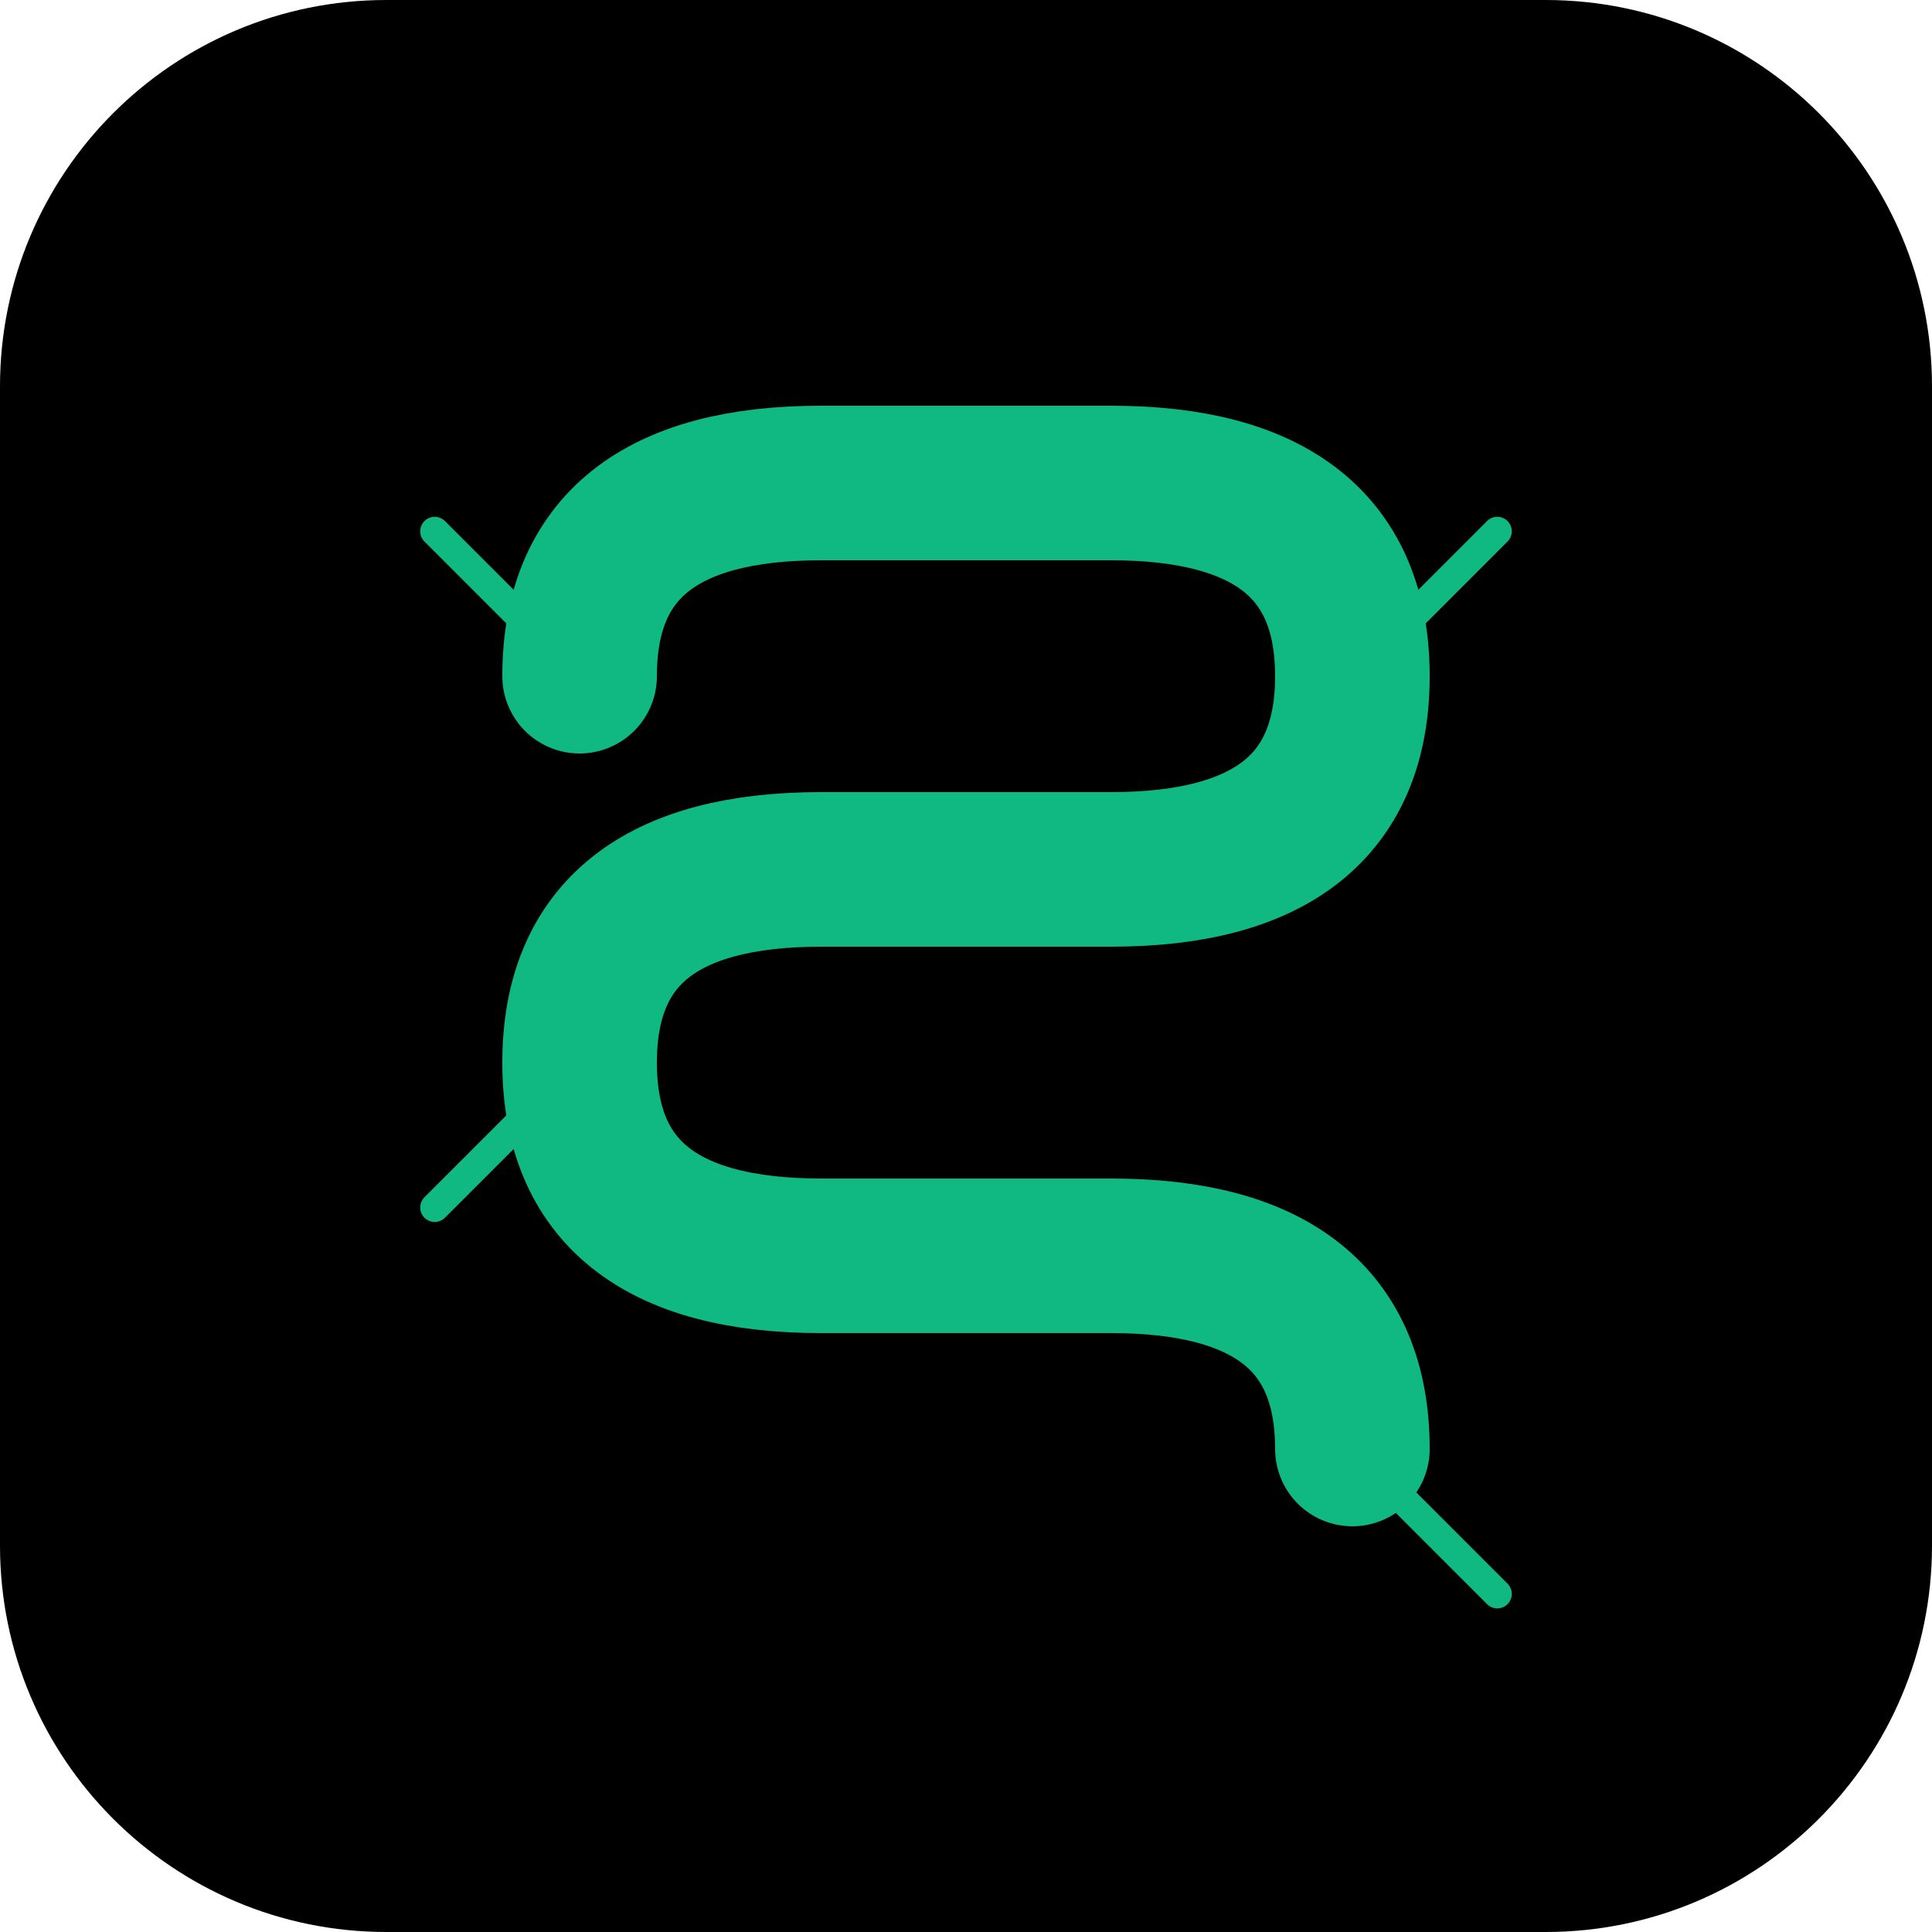
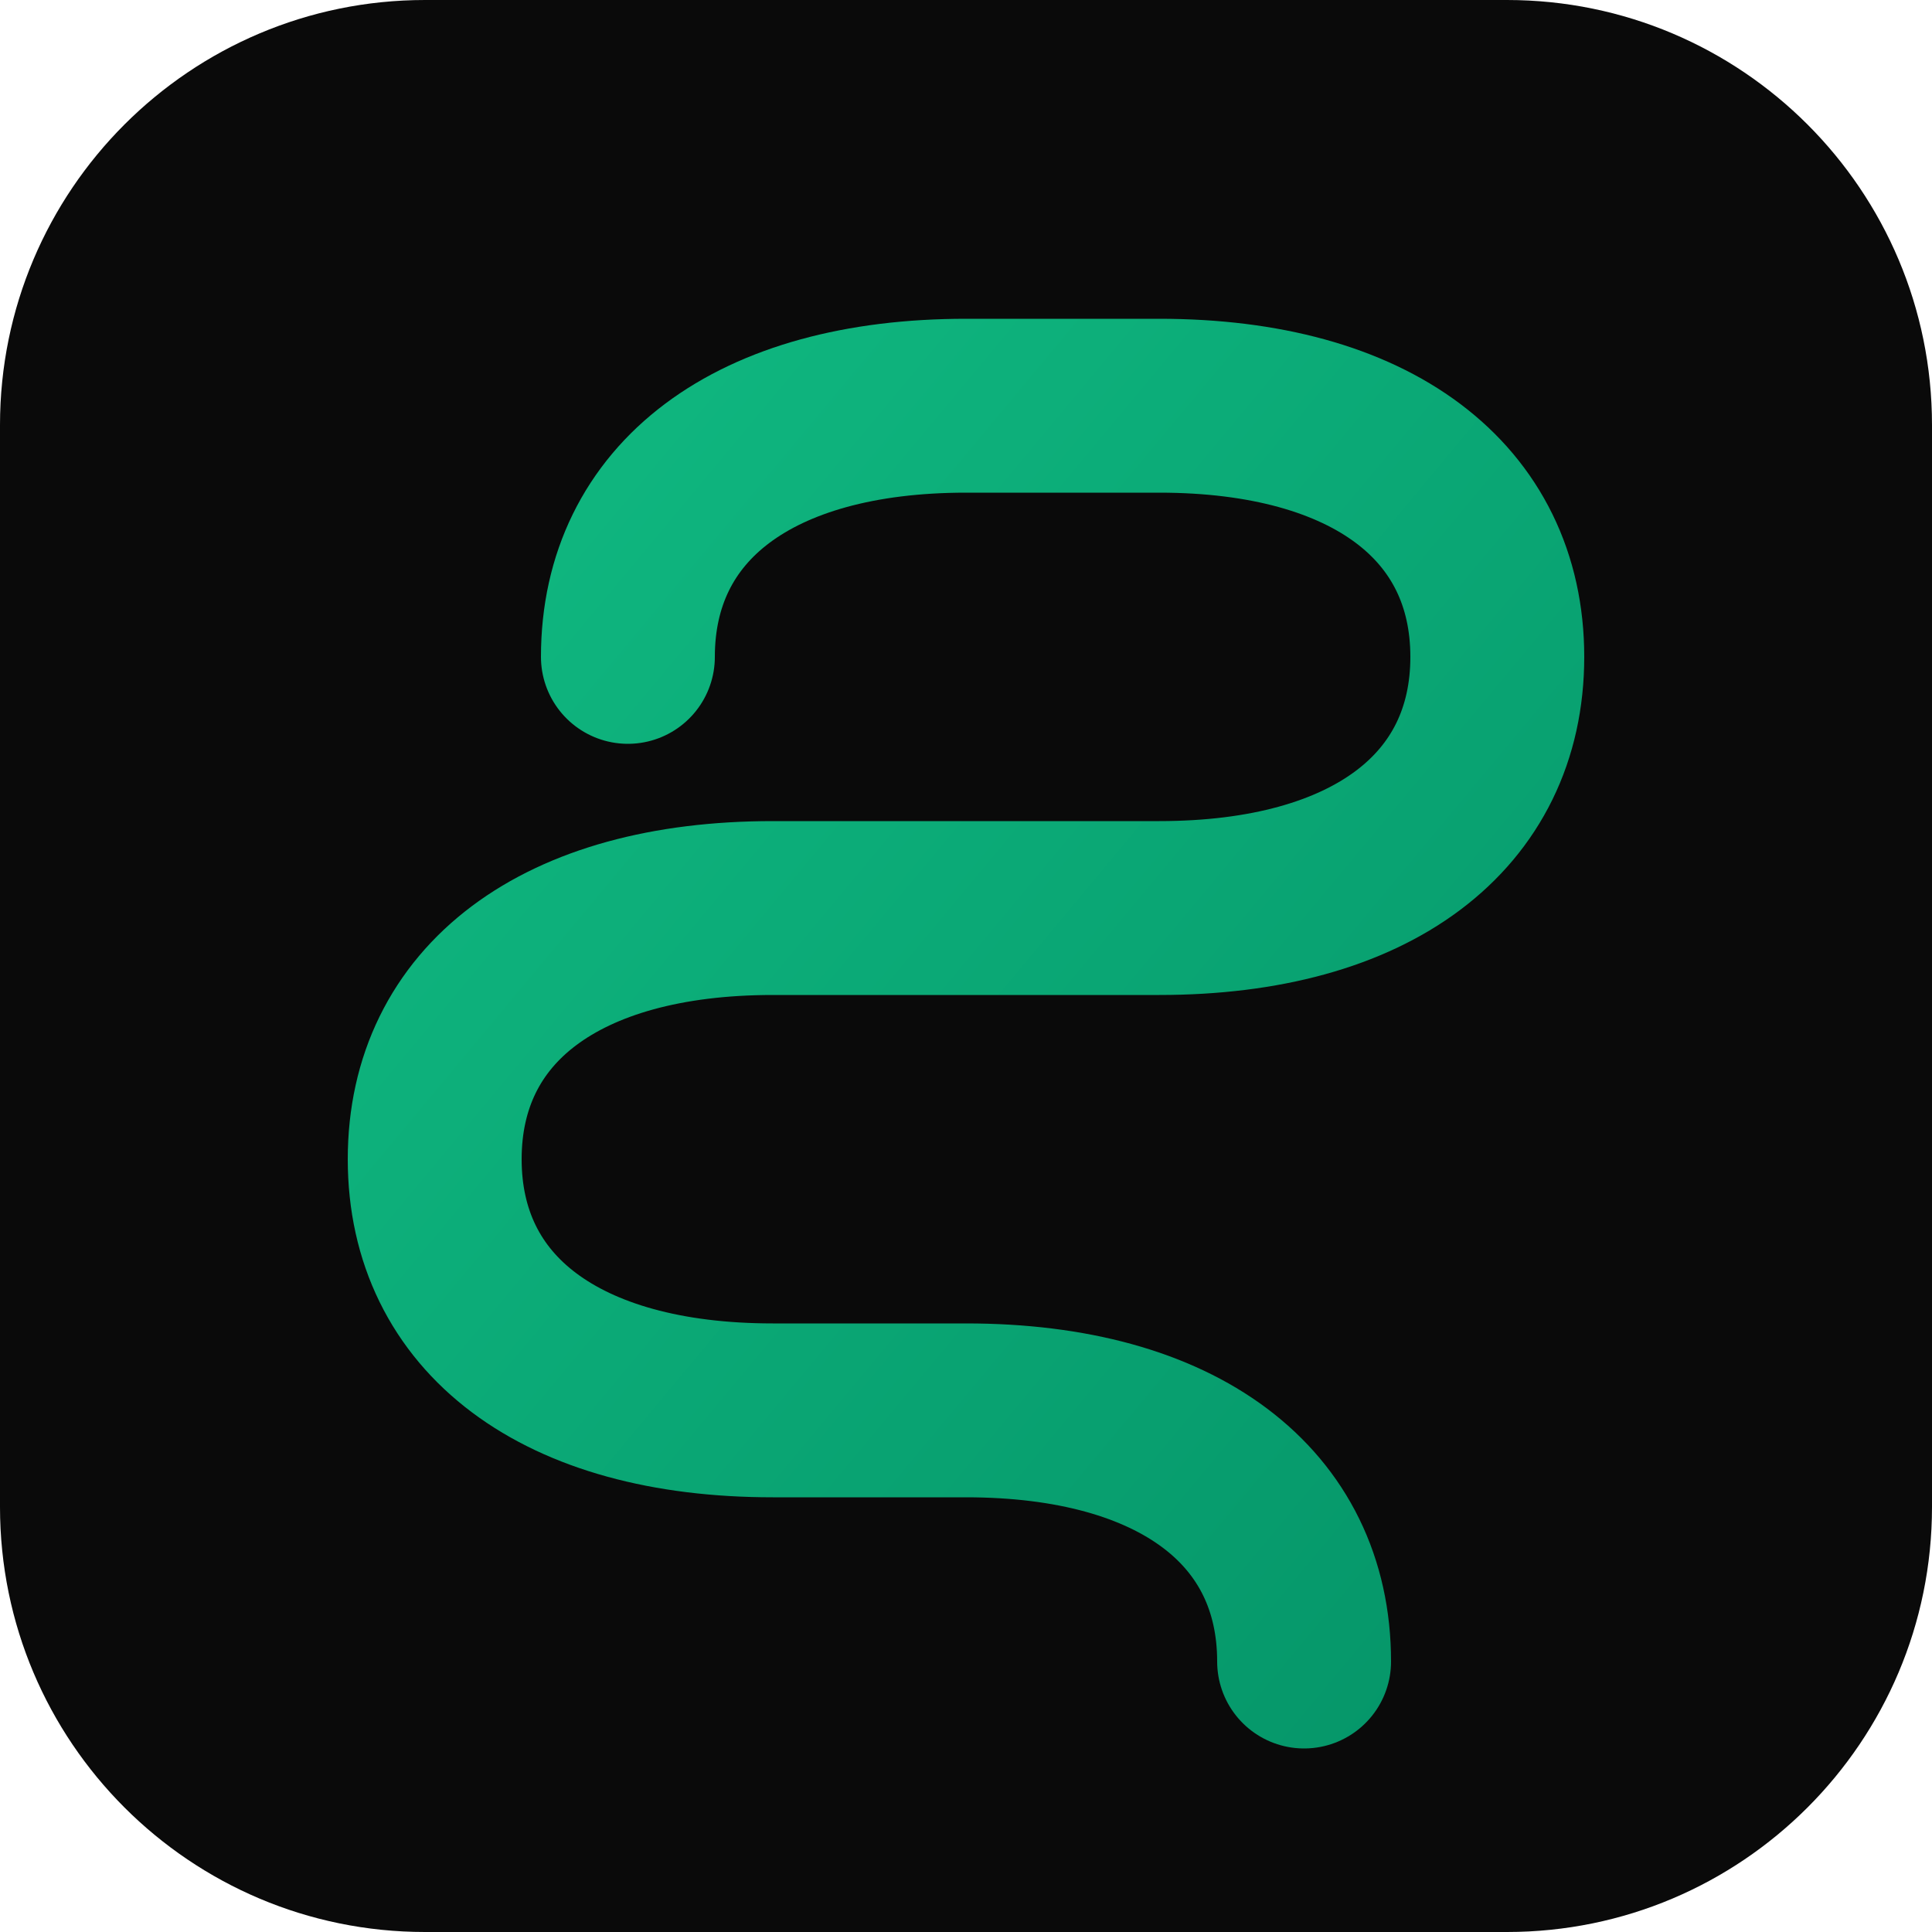
<svg xmlns="http://www.w3.org/2000/svg" width="200" height="200" viewBox="0 0 200 200" fill="none">
-   <rect width="200" height="200" rx="40" fill="#000000" />
-   <path d="M60 70 Q60 50 85 50 L115 50 Q140 50 140 70 Q140 90 115 90 L85 90 Q60 90 60 110 Q60 130 85 130 L115 130 Q140 130 140 150" stroke="#10B981" stroke-width="16" stroke-linecap="round" fill="none" />
-   <circle cx="60" cy="70" r="6" fill="#10B981" />
-   <circle cx="140" cy="70" r="6" fill="#10B981" />
-   <circle cx="60" cy="110" r="6" fill="#10B981" />
-   <circle cx="140" cy="150" r="6" fill="#10B981" />
-   <line x1="60" y1="70" x2="45" y2="55" stroke="#10B981" stroke-width="3" stroke-linecap="round" />
-   <line x1="140" y1="70" x2="155" y2="55" stroke="#10B981" stroke-width="3" stroke-linecap="round" />
-   <line x1="140" y1="150" x2="155" y2="165" stroke="#10B981" stroke-width="3" stroke-linecap="round" />
-   <line x1="60" y1="110" x2="45" y2="125" stroke="#10B981" stroke-width="3" stroke-linecap="round" />
+   <defs>
+     <linearGradient id="gradient" x1="0%" y1="0%" x2="100%" y2="100%">
+       <stop offset="0%" style="stop-color:#10B981" />
+       <stop offset="100%" style="stop-color:#059669" />
+     </linearGradient>
+   </defs>
+   <rect width="200" height="200" rx="44" fill="#0A0A0A" />
+   <path d="M65 68 C65 52, 78 42, 100 42 L120 42 C142 42, 155 52, 155 68 C155 84, 142 94, 120 94 L80 94 C58 94, 45 104, 45 120 C45 136, 58 146, 80 146 L100 146 C122 146, 135 156, 135 172" stroke="url(#gradient)" stroke-width="18" stroke-linecap="round" fill="none" />
</svg>
